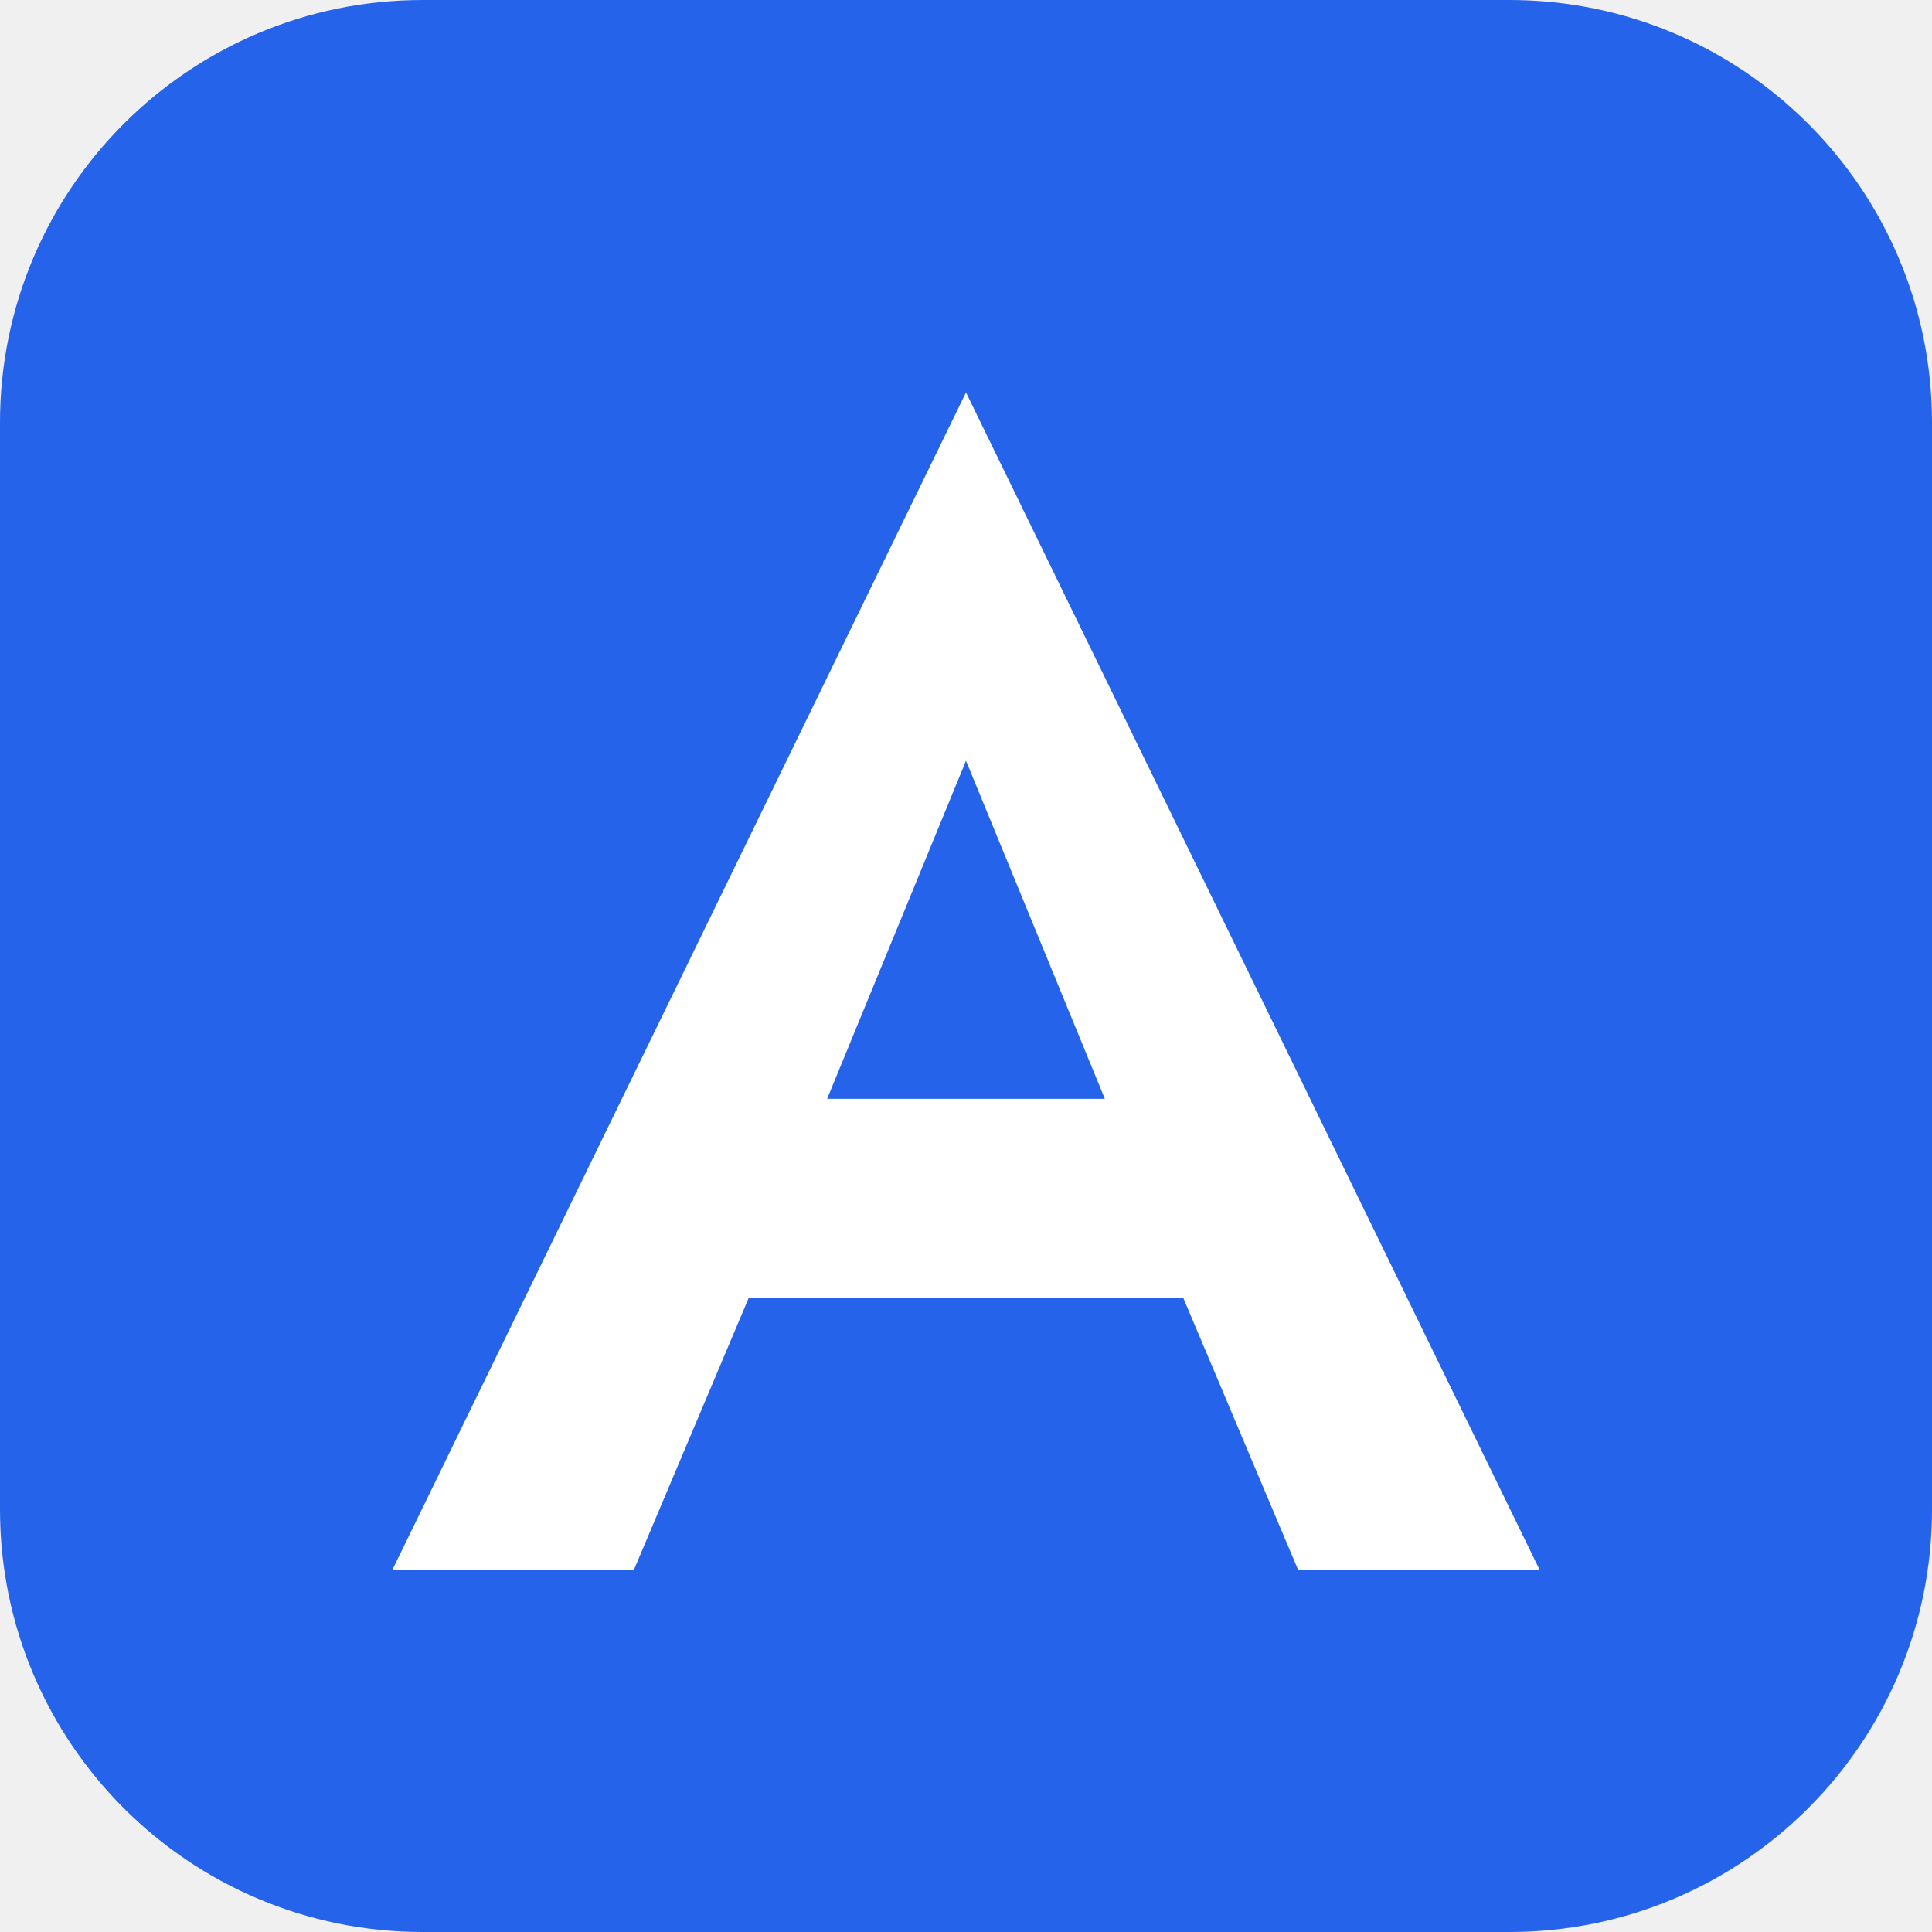
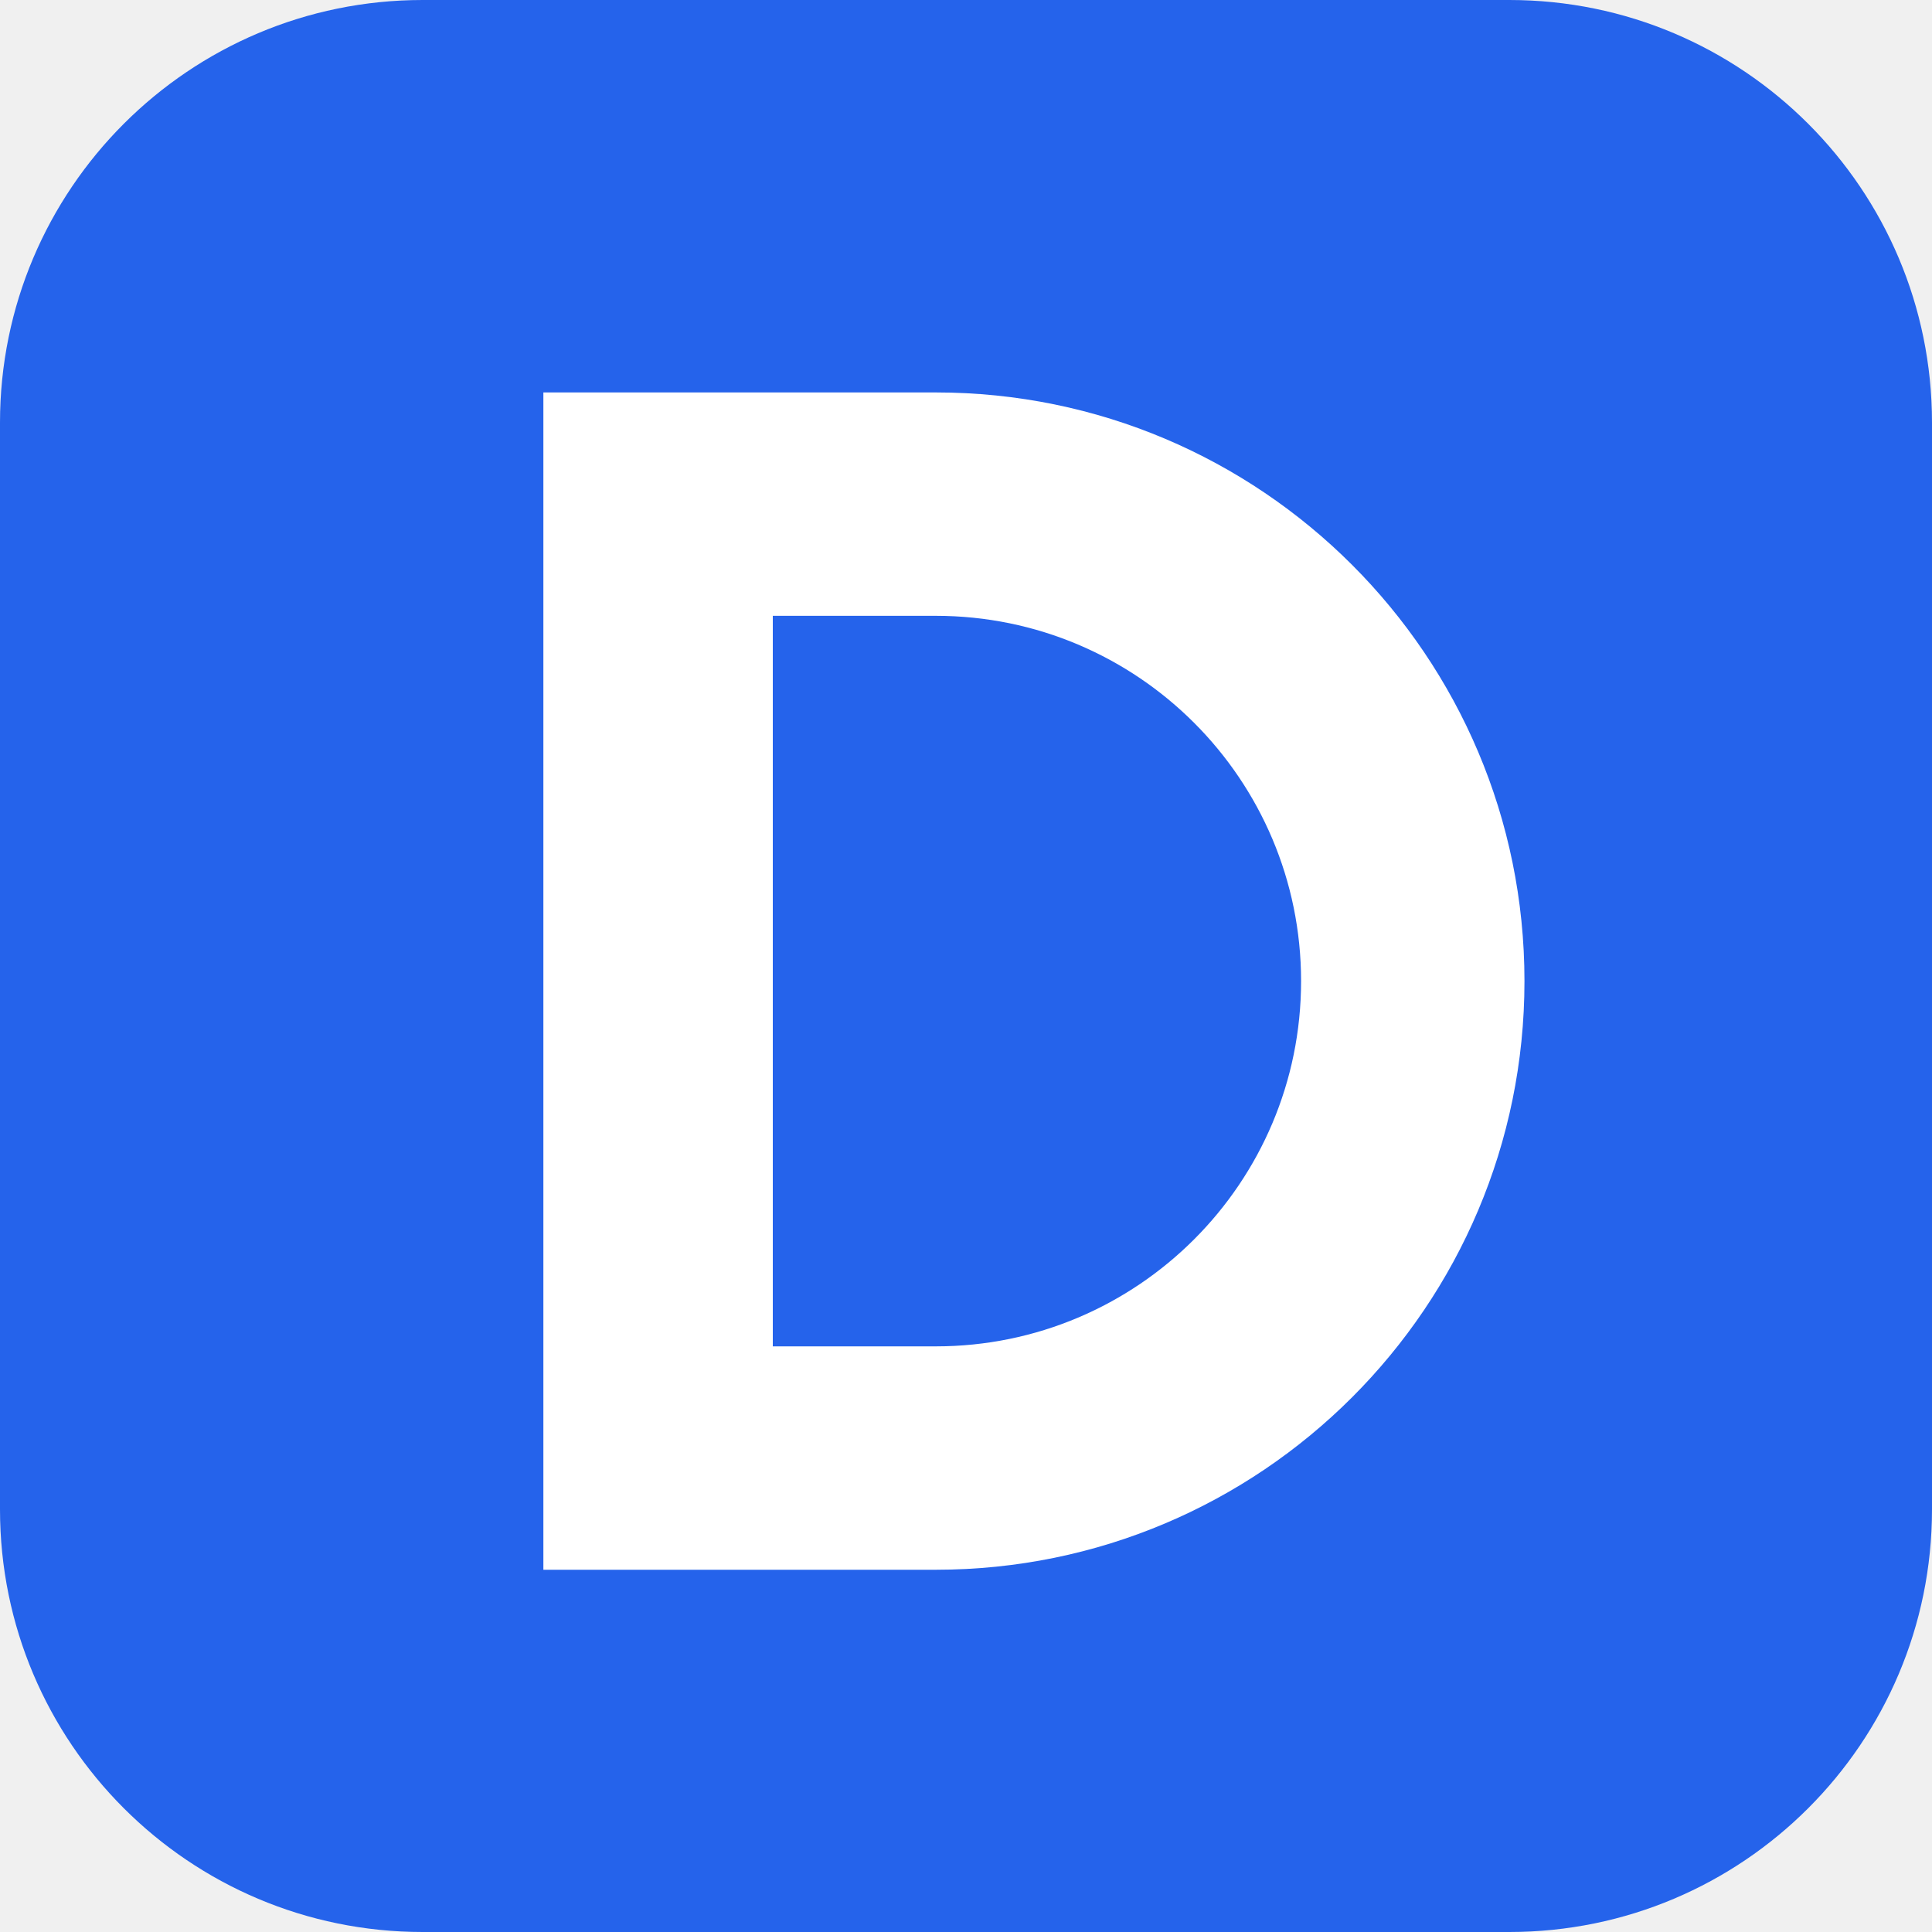
<svg xmlns="http://www.w3.org/2000/svg" viewBox="0 0 32 32">
  <rect width="32" height="32" rx="7" fill="#2563eb" />
-   <path d="M16 6.5 L25.5 26 L21.5 26 L19.6 21.5 L12.4 21.5 L10.5 26 L6.5 26 Z M13.7 18.2 L18.3 18.2 L16 12.6 Z" fill="#ffffff" fill-rule="evenodd" />
+   <path d="M9 6.5 H15.5 A9.75 9.75 0 0 1 15.5 26 H9 Z M12.8 10.2 V22.3 H15.5 A6.05 6.05 0 0 0 15.5 10.2 Z" fill="#ffffff" fill-rule="evenodd" />
</svg>
